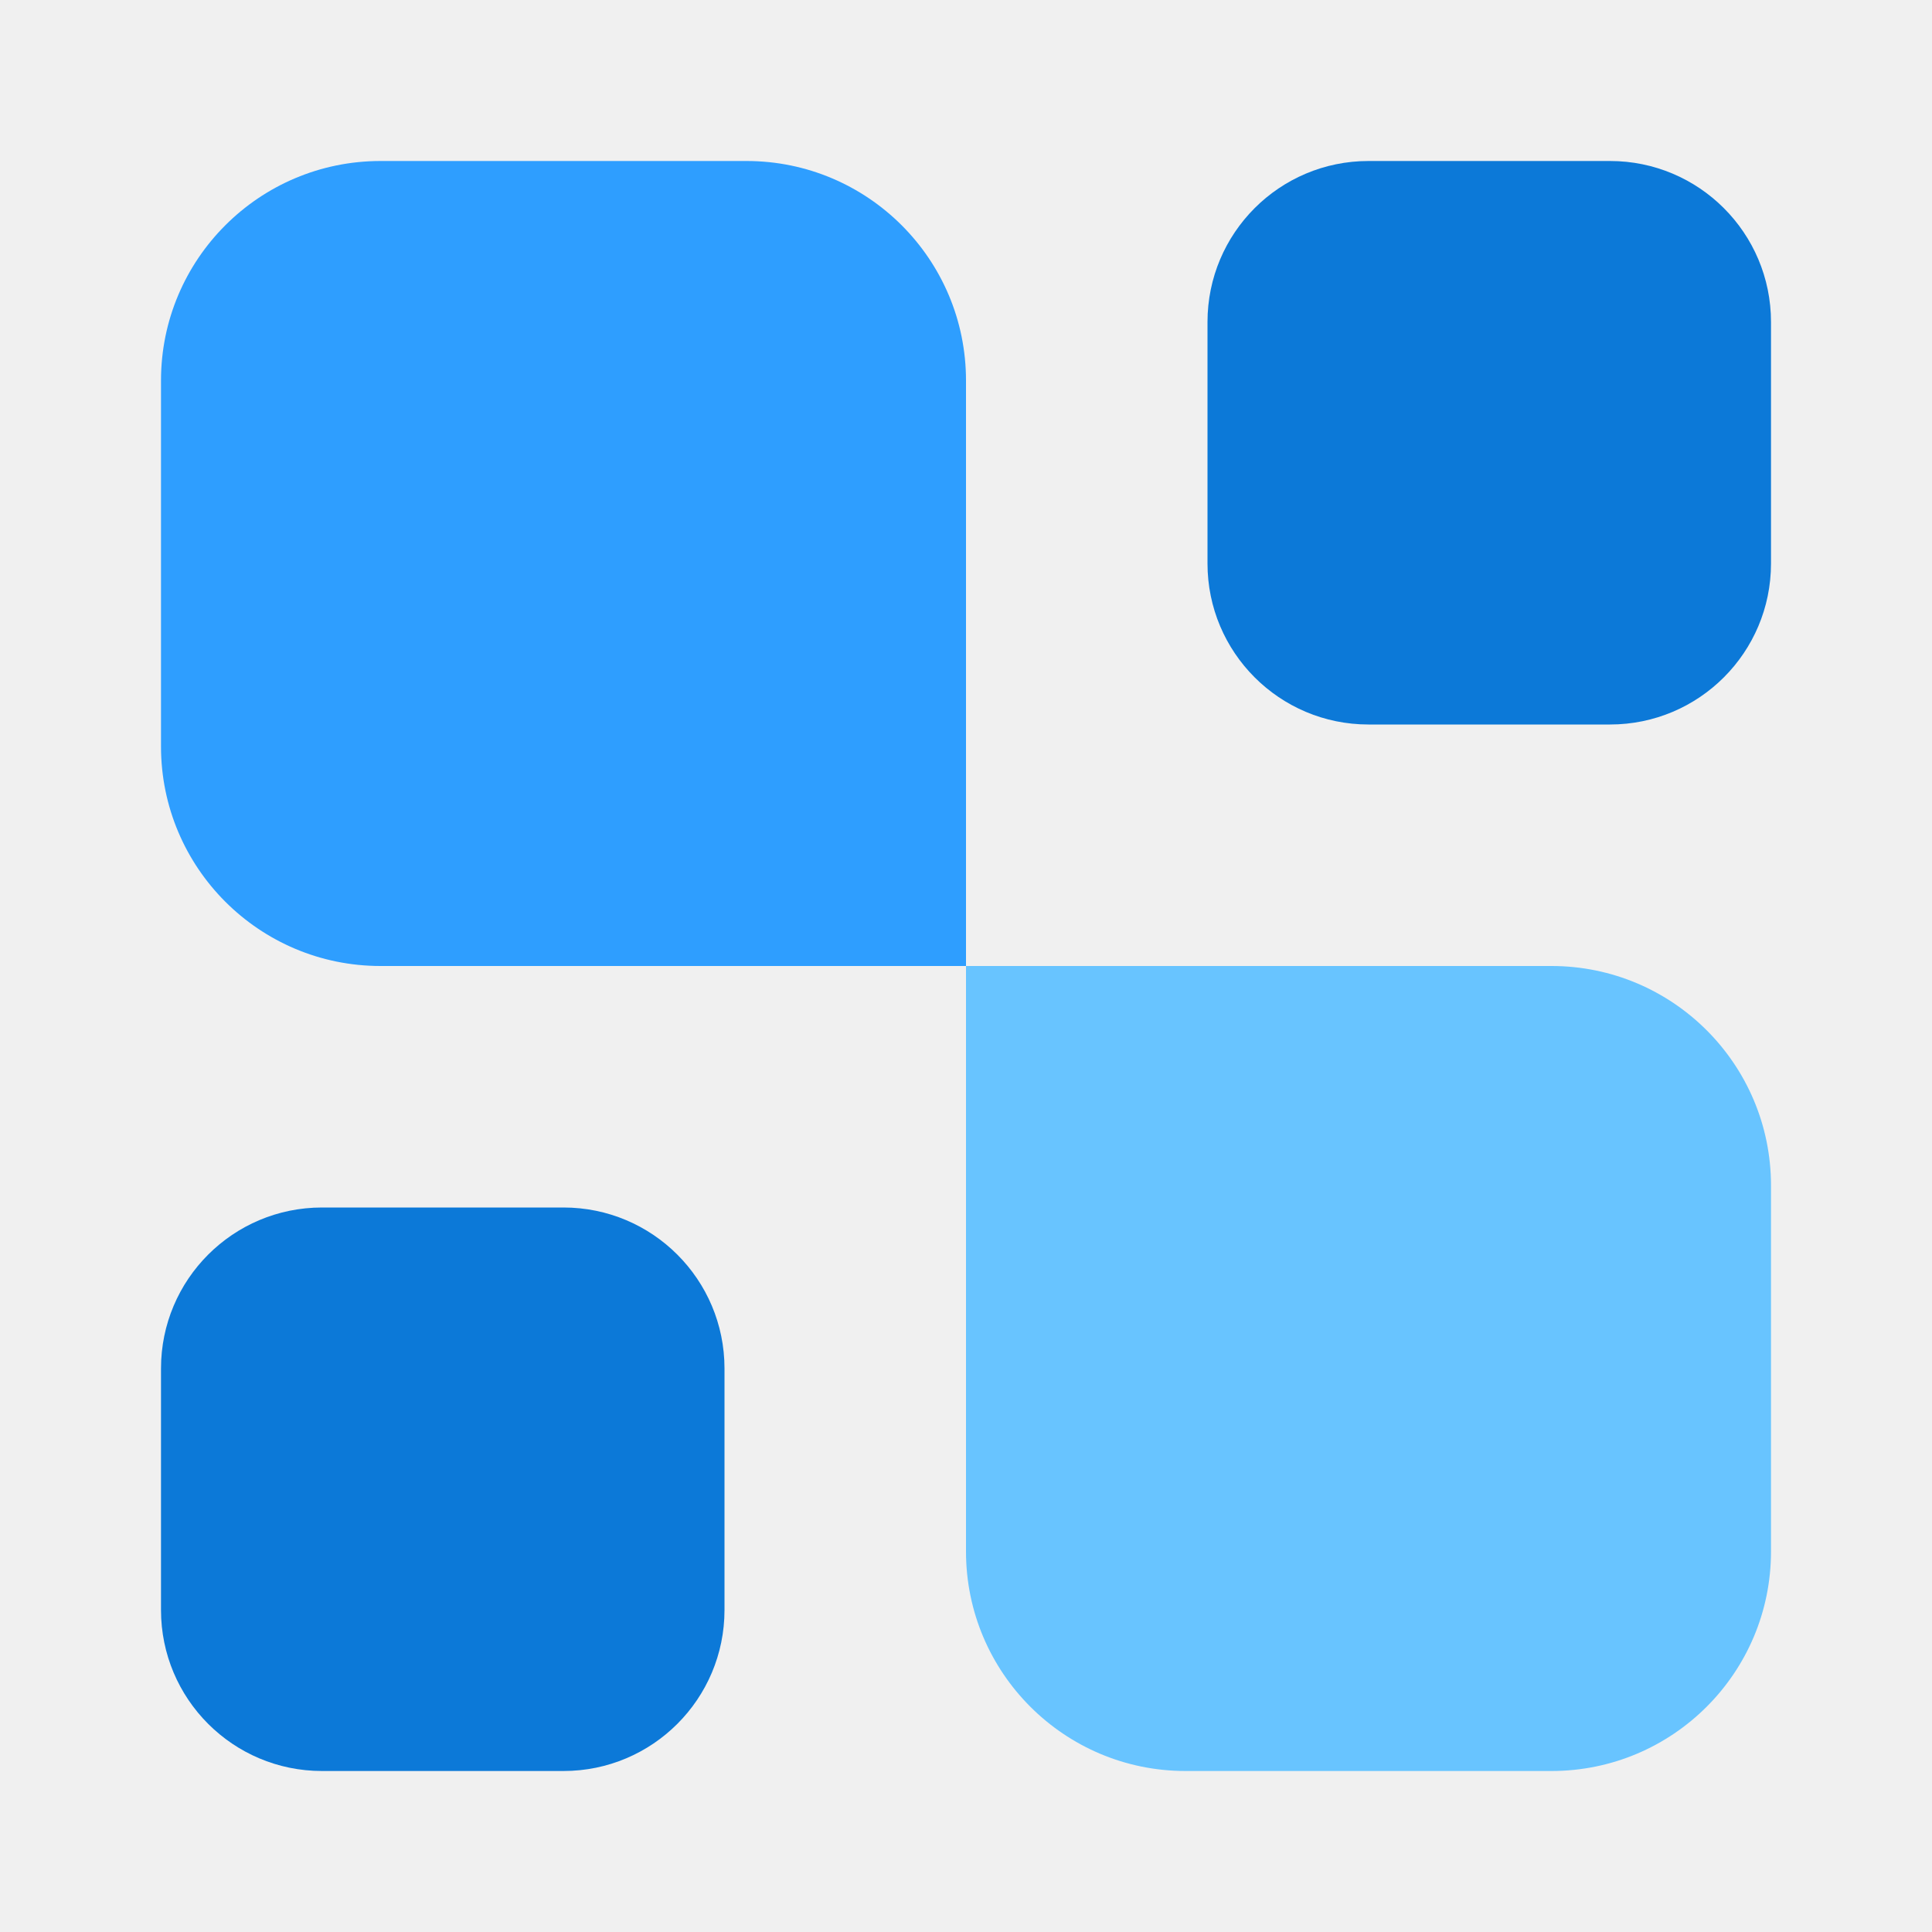
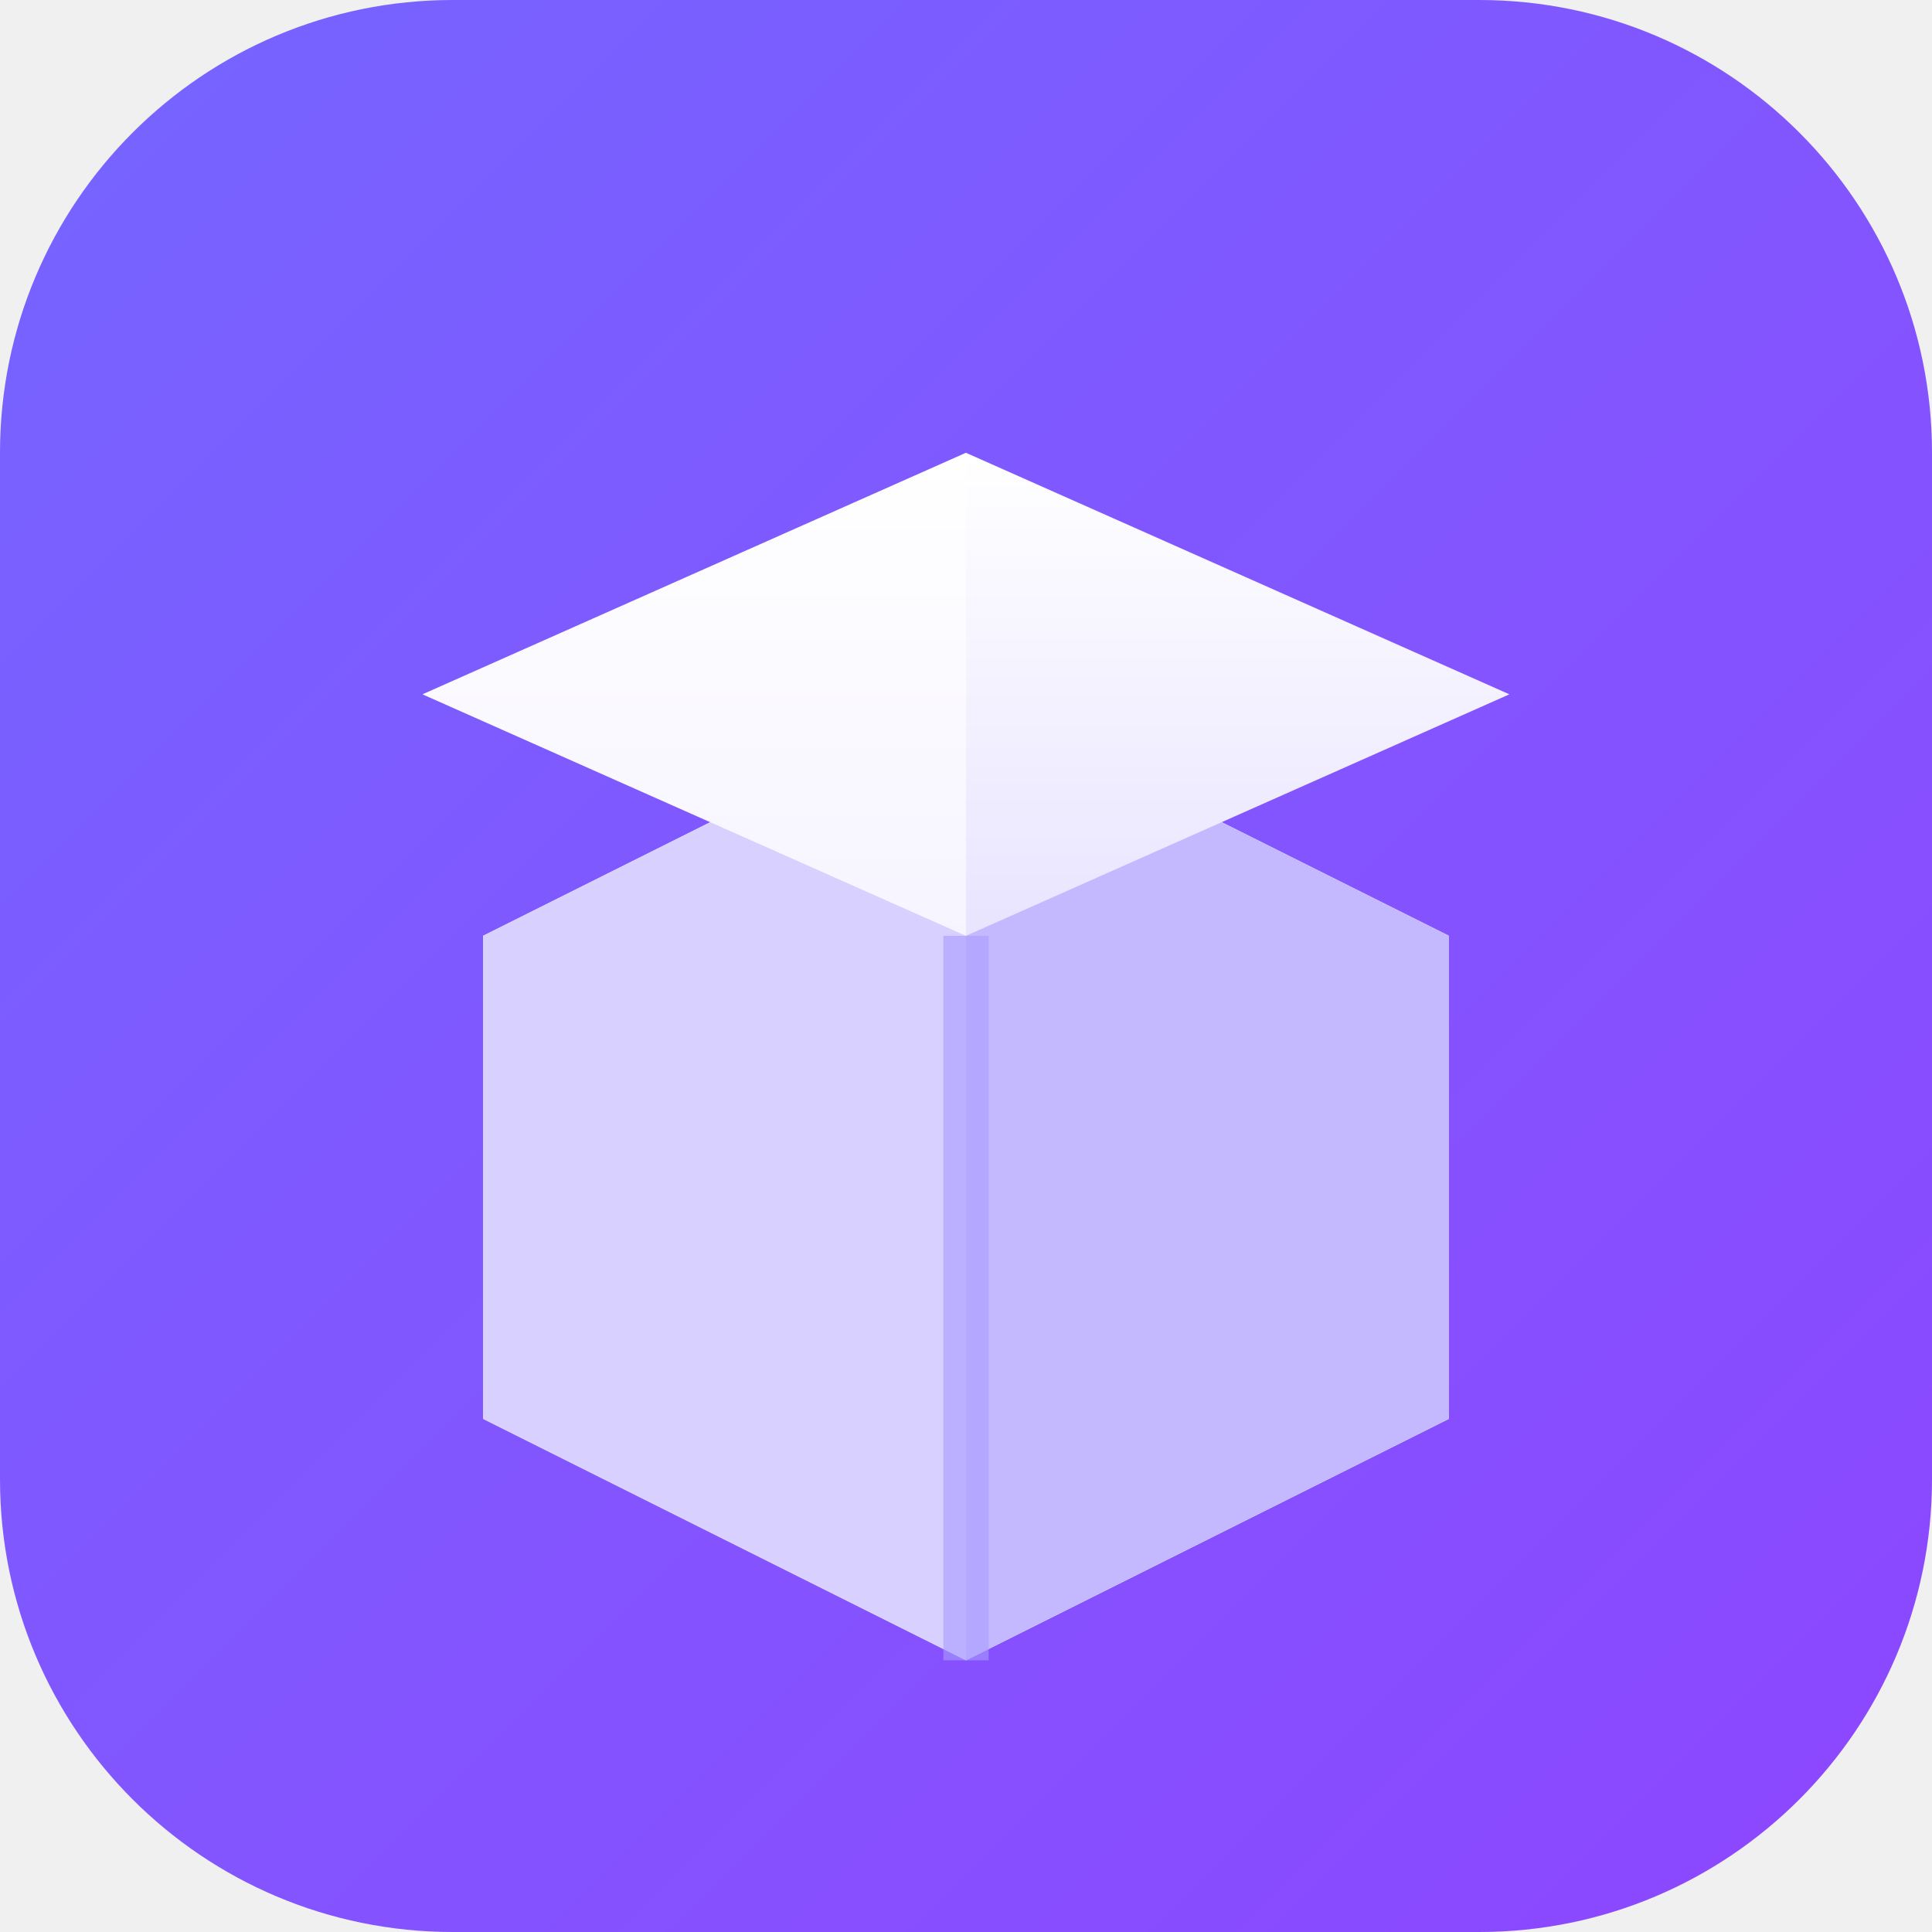
- <svg xmlns="http://www.w3.org/2000/svg" width="24" height="24" viewBox="0 0 24 24" fill="none">
-   <path d="M22 19.273C22 20.779 20.779 22 19.273 22H14.727C13.221 22 12 20.779 12 19.273V12H19.273C20.779 12 22 13.221 22 14.727V19.273Z" fill="#68C4FF" />
-   <path d="M20 2C21.105 2 22 2.895 22 4V7C22 8.105 21.105 9 20 9H17C15.895 9 15 8.105 15 7V4C15 2.895 15.895 2 17 2H20Z" fill="#0C79D8" />
-   <path d="M7 15C8.105 15 9 15.895 9 17V20C9 21.105 8.105 22 7 22H4C2.895 22 2 21.105 2 20V17C2 15.895 2.895 15 4 15H7Z" fill="#0C79D8" />
-   <path d="M12 12H4.727C3.221 12 2 10.779 2 9.273V4.727C2 3.221 3.221 2 4.727 2H9.273C10.779 2 12 3.221 12 4.727V12Z" fill="#2E9EFF" />
+ <svg xmlns="http://www.w3.org/2000/svg" width="64" height="64" viewBox="0 0 64 64" fill="none">
+   <defs>
+     <linearGradient id="bg" x1="0" y1="0" x2="64" y2="64" gradientUnits="userSpaceOnUse">
+       <stop offset="0" stop-color="#6d5bff" />
+       <stop offset="1" stop-color="#863bff" />
+     </linearGradient>
+     <linearGradient id="lid" x1="32" y1="14" x2="32" y2="30" gradientUnits="userSpaceOnUse">
+       <stop offset="0" stop-color="#ffffff" />
+       <stop offset="1" stop-color="#e9e4ff" />
+     </linearGradient>
+   </defs>
+   <rect width="64" height="64" rx="15" fill="url(#bg)" />
+   <rect width="64" height="64" rx="15" fill="#ffffff" fill-opacity="0.06" />
+   <g transform="translate(0 1)">
+     <path d="M32 22 48 30 48 46 32 54 16 46 16 30Z" fill="#ffffff" fill-opacity="0.95" />
+     <path d="M32 22 16 30 16 46 32 54Z" fill="#d8d0ff" />
+     <path d="M32 22 48 30 48 46 32 54Z" fill="#c4b8ff" />
+     <path d="M32 14 50 22 32 30 14 22Z" fill="url(#lid)" />
+     <path d="M32 30V54" stroke="#a99bff" stroke-width="1.5" stroke-opacity="0.6" />
+     <path d="M14 22 32 14 32 30Z" fill="#ffffff" fill-opacity="0.6" />
+   </g>
</svg>
